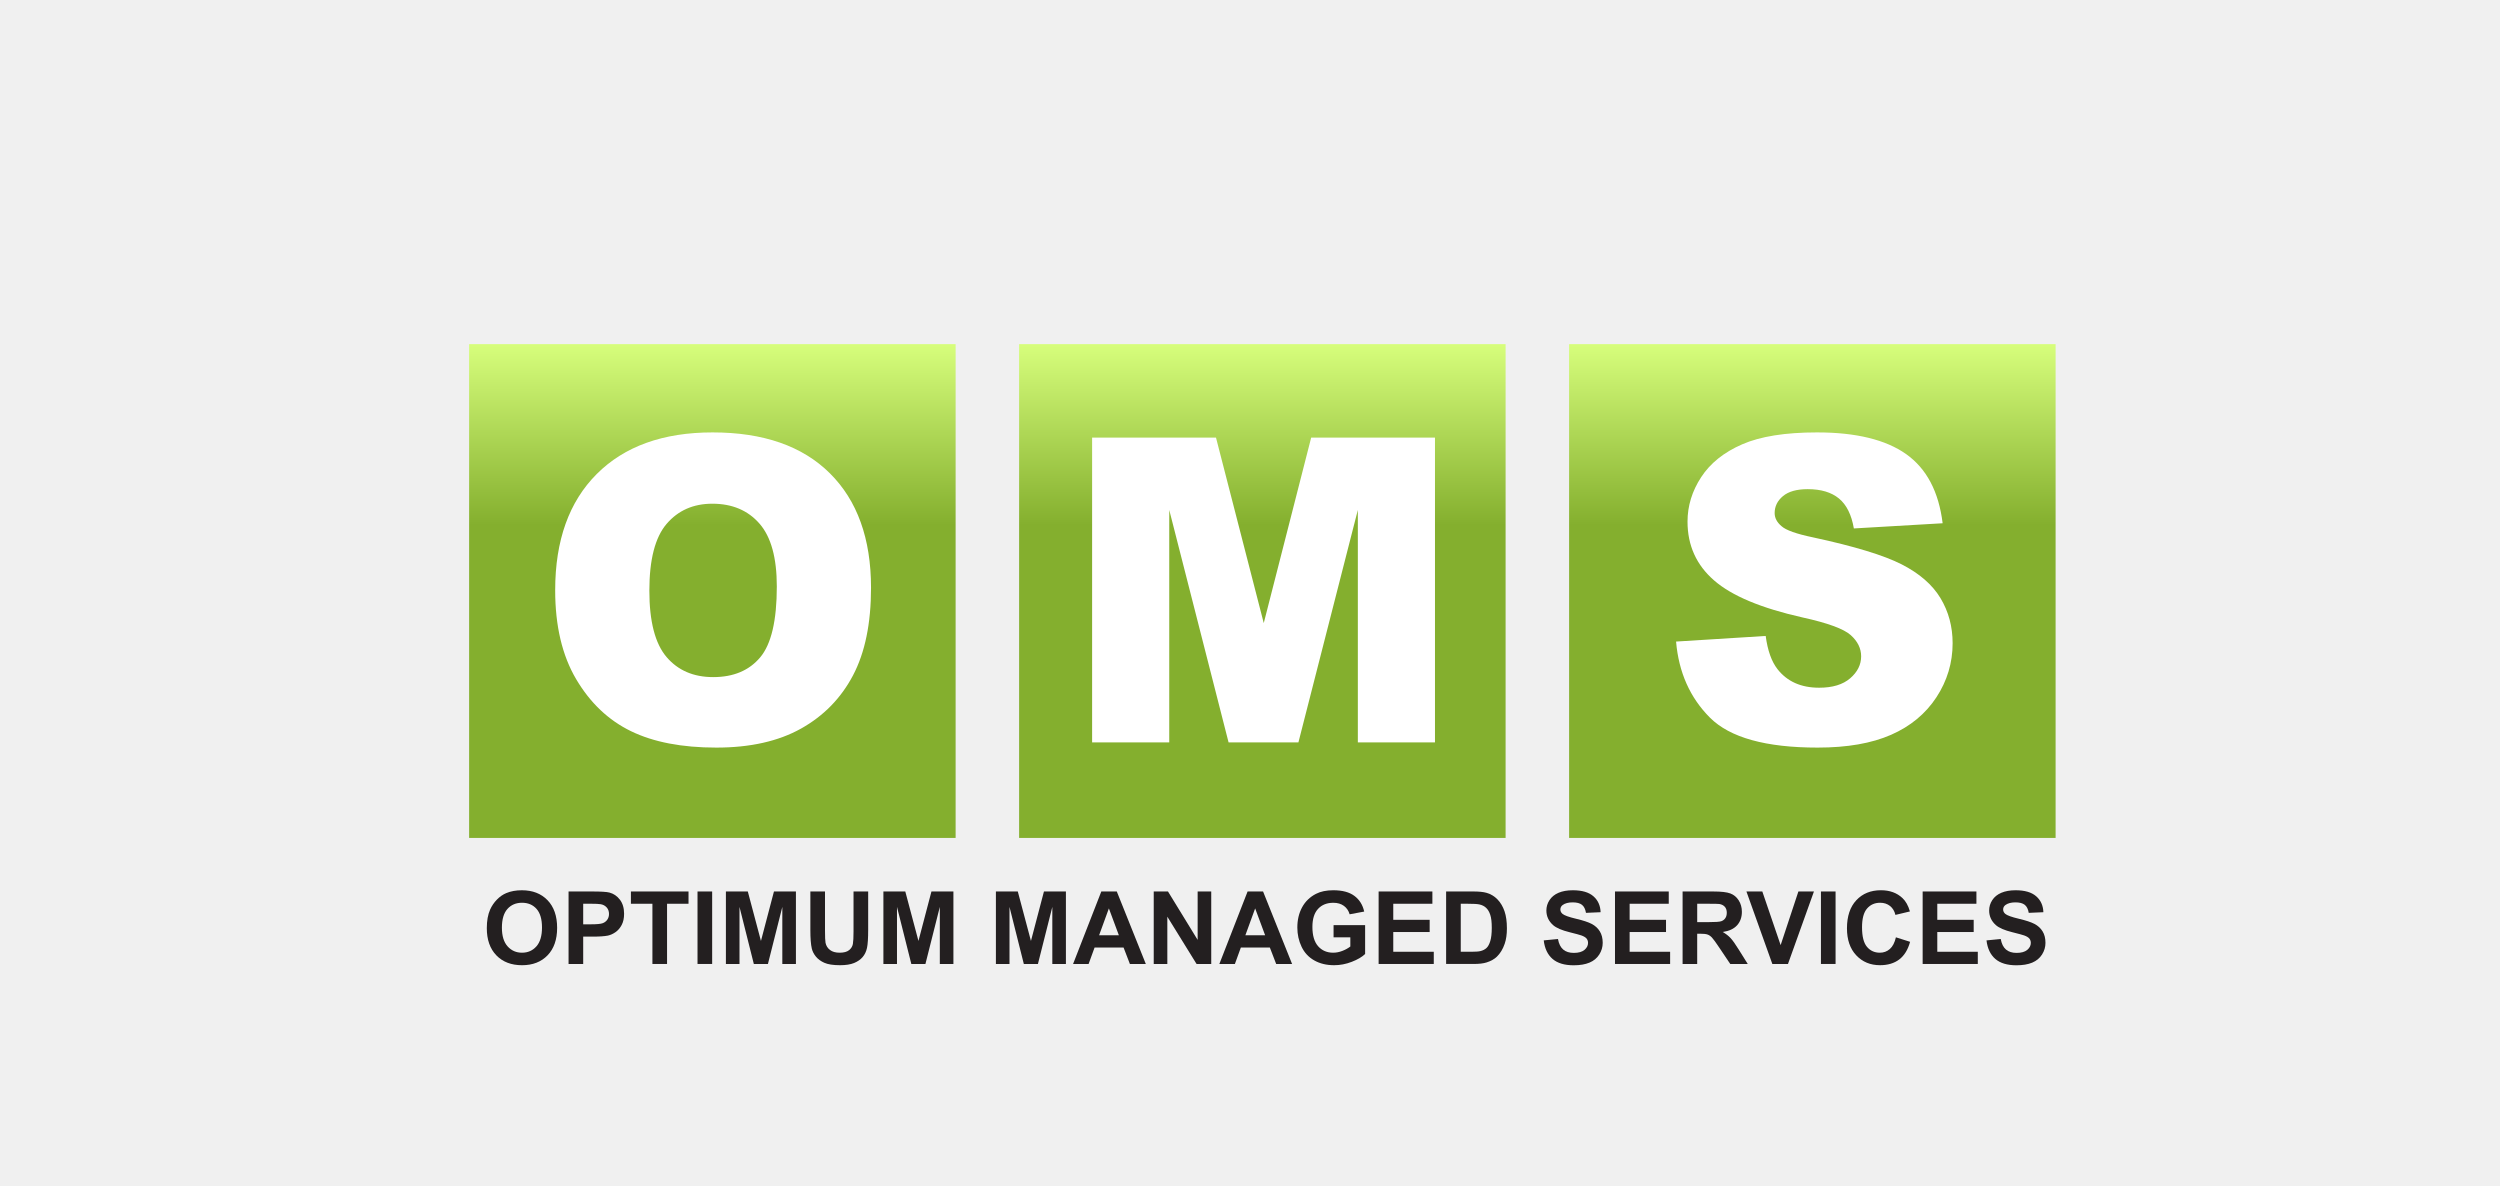
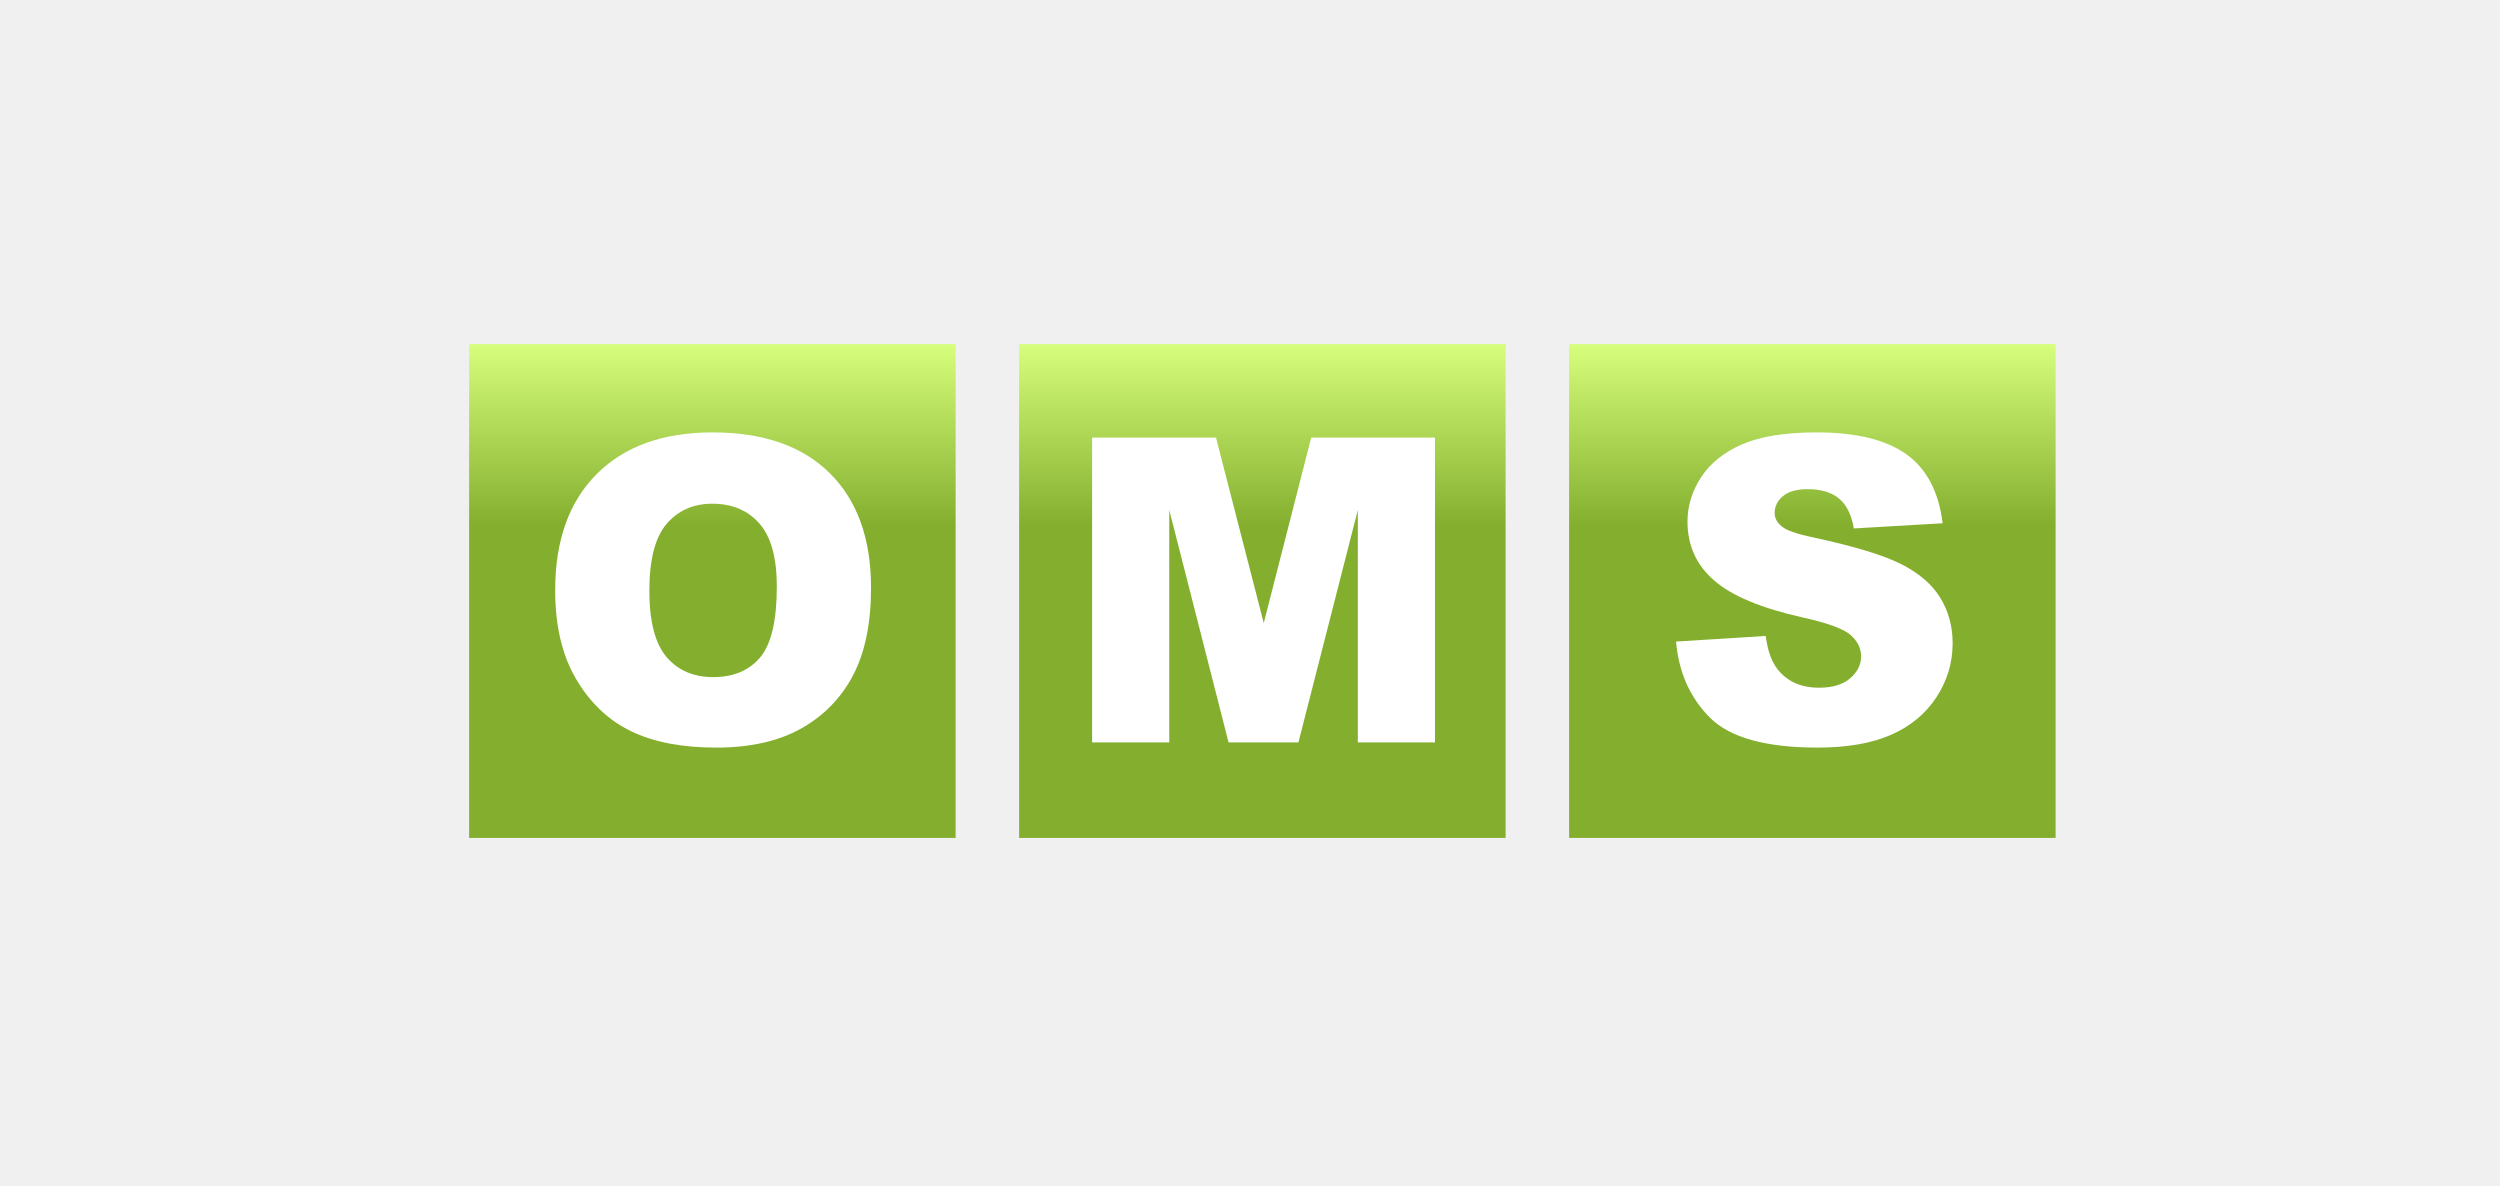
- <svg xmlns="http://www.w3.org/2000/svg" xmlns:xlink="http://www.w3.org/1999/xlink" version="1.1" id="Layer_1" x="0px" y="0px" width="246.667px" height="116.97px" viewBox="0 0 246.667 116.97" enable-background="new 0 0 246.667 116.97" xml:space="preserve">
+ <svg xmlns="http://www.w3.org/2000/svg" xmlns:xlink="http://www.w3.org/1999/xlink" version="1.1" id="Layer_1" x="0px" y="0px" width="246.667px" height="116.971px" viewBox="0 0 246.667 116.971" enable-background="new 0 0 246.667 116.971" xml:space="preserve">
  <g>
-     <defs>
-       <rect id="SVGID_1_" width="246.667" height="116.97" />
-     </defs>
-     <clipPath id="SVGID_2_">
-       <use xlink:href="#SVGID_1_" overflow="visible" />
-     </clipPath>
-     <path clip-path="url(#SVGID_2_)" fill="#231F20" d="M48.032,91.581c0-0.729,0.109-1.342,0.327-1.836   c0.163-0.363,0.384-0.691,0.666-0.98c0.281-0.29,0.589-0.504,0.924-0.645c0.446-0.188,0.96-0.281,1.542-0.281   c1.054,0,1.897,0.326,2.53,0.979c0.632,0.653,0.949,1.563,0.949,2.729c0,1.153-0.314,2.057-0.942,2.71   c-0.628,0.651-1.467,0.978-2.517,0.978c-1.064,0-1.91-0.325-2.537-0.974C48.346,93.611,48.032,92.717,48.032,91.581 M49.521,91.531   c0,0.811,0.187,1.425,0.561,1.843S50.93,94,51.506,94s1.048-0.208,1.417-0.622c0.369-0.415,0.554-1.037,0.554-1.867   c0-0.82-0.18-1.431-0.539-1.835c-0.36-0.403-0.837-0.604-1.432-0.604c-0.595,0-1.075,0.204-1.44,0.612   C49.703,90.092,49.521,90.708,49.521,91.531" />
-     <path clip-path="url(#SVGID_2_)" fill="#231F20" d="M56.098,95.112v-7.153h2.317c0.879,0,1.451,0.036,1.717,0.107   c0.411,0.107,0.753,0.341,1.03,0.701c0.276,0.358,0.415,0.823,0.415,1.393c0,0.439-0.08,0.809-0.24,1.108   c-0.159,0.298-0.361,0.534-0.607,0.705s-0.495,0.282-0.749,0.339c-0.345,0.067-0.844,0.102-1.498,0.102h-0.941v2.698H56.098z    M57.542,89.169v2.029h0.79c0.569,0,0.95-0.037,1.142-0.112c0.192-0.074,0.342-0.191,0.451-0.352   c0.109-0.159,0.163-0.344,0.163-0.555c0-0.262-0.076-0.477-0.229-0.646c-0.152-0.169-0.346-0.273-0.58-0.316   c-0.173-0.032-0.519-0.049-1.04-0.049H57.542z" />
-     <polygon clip-path="url(#SVGID_2_)" fill="#231F20" points="64.372,95.112 64.372,89.17 62.25,89.17 62.25,87.959 67.934,87.959    67.934,89.17 65.816,89.17 65.816,95.112  " />
-     <rect x="68.822" y="87.959" clip-path="url(#SVGID_2_)" fill="#231F20" width="1.444" height="7.152" />
-     <polygon clip-path="url(#SVGID_2_)" fill="#231F20" points="71.622,95.112 71.622,87.959 73.783,87.959 75.081,92.839    76.364,87.959 78.531,87.959 78.531,95.112 77.189,95.112 77.189,89.481 75.769,95.112 74.378,95.112 72.964,89.481 72.964,95.112     " />
-     <path clip-path="url(#SVGID_2_)" fill="#231F20" d="M79.956,87.958h1.444v3.874c0,0.615,0.018,1.015,0.053,1.195   c0.063,0.293,0.209,0.529,0.442,0.705C82.127,93.911,82.445,94,82.849,94c0.41,0,0.719-0.084,0.927-0.252   c0.208-0.167,0.333-0.373,0.376-0.616c0.042-0.243,0.063-0.649,0.063-1.216v-3.957h1.445v3.758c0,0.858-0.039,1.466-0.118,1.819   c-0.078,0.355-0.222,0.653-0.431,0.898c-0.21,0.244-0.491,0.438-0.842,0.583c-0.352,0.144-0.81,0.217-1.376,0.217   c-0.683,0-1.201-0.079-1.554-0.237c-0.353-0.156-0.631-0.361-0.837-0.613c-0.205-0.252-0.34-0.518-0.404-0.793   c-0.095-0.41-0.142-1.016-0.142-1.816V87.958z" />
-     <polygon clip-path="url(#SVGID_2_)" fill="#231F20" points="87.162,95.112 87.162,87.959 89.322,87.959 90.621,92.839    91.903,87.959 94.07,87.959 94.07,95.112 92.729,95.112 92.729,89.481 91.309,95.112 89.917,95.112 88.503,89.481 88.503,95.112     " />
-     <polygon clip-path="url(#SVGID_2_)" fill="#231F20" points="98.262,95.112 98.262,87.959 100.422,87.959 101.721,92.839    103.003,87.959 105.17,87.959 105.17,95.112 103.829,95.112 103.829,89.481 102.409,95.112 101.018,95.112 99.604,89.481    99.604,95.112  " />
-     <path clip-path="url(#SVGID_2_)" fill="#231F20" d="M113.054,95.112h-1.571l-0.625-1.625H108l-0.591,1.625h-1.532l2.786-7.152   h1.527L113.054,95.112z M110.396,92.282l-0.986-2.653l-0.966,2.653H110.396z" />
-     <polygon clip-path="url(#SVGID_2_)" fill="#231F20" points="113.835,95.112 113.835,87.959 115.24,87.959 118.168,92.736    118.168,87.959 119.509,87.959 119.509,95.112 118.061,95.112 115.177,90.447 115.177,95.112  " />
-     <path clip-path="url(#SVGID_2_)" fill="#231F20" d="M127.486,95.112h-1.57l-0.625-1.625h-2.859l-0.59,1.625h-1.532l2.786-7.152   h1.527L127.486,95.112z M124.827,92.282l-0.985-2.653l-0.966,2.653H124.827z" />
-     <path clip-path="url(#SVGID_2_)" fill="#231F20" d="M131.579,92.482v-1.205h3.113v2.851c-0.302,0.291-0.741,0.549-1.314,0.771   c-0.574,0.225-1.155,0.335-1.744,0.335c-0.748,0-1.4-0.156-1.956-0.471c-0.558-0.313-0.976-0.763-1.254-1.346   c-0.28-0.584-0.42-1.22-0.42-1.906c0-0.745,0.155-1.407,0.468-1.986c0.313-0.578,0.77-1.022,1.371-1.332   c0.459-0.236,1.029-0.355,1.713-0.355c0.888,0,1.582,0.186,2.081,0.559c0.499,0.372,0.819,0.888,0.964,1.544l-1.436,0.27   c-0.101-0.353-0.291-0.629-0.567-0.832c-0.279-0.204-0.626-0.305-1.042-0.305c-0.631,0-1.133,0.198-1.505,0.599   c-0.373,0.401-0.56,0.995-0.56,1.782c0,0.848,0.189,1.484,0.566,1.91C130.435,93.788,130.93,94,131.54,94   c0.304,0,0.606-0.061,0.91-0.179c0.305-0.118,0.565-0.264,0.783-0.433v-0.907H131.579z" />
-     <polygon clip-path="url(#SVGID_2_)" fill="#231F20" points="136.024,95.112 136.024,87.959 141.329,87.959 141.329,89.17    137.469,89.17 137.469,90.755 141.06,90.755 141.06,91.96 137.469,91.96 137.469,93.907 141.466,93.907 141.466,95.112  " />
-     <path clip-path="url(#SVGID_2_)" fill="#231F20" d="M142.685,87.958h2.639c0.596,0,1.049,0.046,1.362,0.138   c0.42,0.124,0.778,0.344,1.078,0.658c0.3,0.315,0.526,0.702,0.683,1.158c0.157,0.457,0.235,1.021,0.235,1.692   c0,0.587-0.073,1.095-0.221,1.521c-0.179,0.521-0.435,0.942-0.767,1.265c-0.25,0.244-0.587,0.434-1.014,0.57   c-0.319,0.102-0.745,0.151-1.279,0.151h-2.717V87.958z M144.128,89.169v4.737h1.078c0.404,0,0.695-0.022,0.874-0.068   c0.235-0.059,0.428-0.157,0.583-0.298c0.154-0.14,0.281-0.37,0.378-0.689c0.099-0.321,0.147-0.757,0.147-1.311   s-0.049-0.978-0.147-1.272c-0.097-0.296-0.233-0.528-0.41-0.694c-0.176-0.166-0.397-0.278-0.668-0.337   c-0.201-0.045-0.597-0.067-1.185-0.067H144.128z" />
-     <path clip-path="url(#SVGID_2_)" fill="#231F20" d="M152.315,92.785l1.405-0.137c0.084,0.472,0.256,0.818,0.515,1.039   s0.607,0.332,1.047,0.332c0.466,0,0.814-0.098,1.052-0.295c0.234-0.197,0.353-0.427,0.353-0.691c0-0.169-0.05-0.312-0.147-0.432   c-0.101-0.118-0.273-0.221-0.521-0.309c-0.169-0.06-0.555-0.162-1.155-0.313c-0.774-0.191-1.317-0.427-1.631-0.707   c-0.438-0.393-0.657-0.873-0.657-1.438c0-0.364,0.102-0.705,0.309-1.023c0.207-0.316,0.504-0.558,0.893-0.724   c0.39-0.165,0.857-0.248,1.407-0.248c0.899,0,1.574,0.195,2.028,0.59c0.454,0.393,0.691,0.919,0.714,1.576l-1.444,0.063   c-0.061-0.368-0.193-0.632-0.396-0.793s-0.508-0.241-0.915-0.241c-0.419,0-0.749,0.086-0.986,0.258   c-0.151,0.111-0.229,0.26-0.229,0.444c0,0.169,0.071,0.315,0.215,0.436c0.182,0.151,0.625,0.311,1.327,0.477   c0.703,0.166,1.222,0.338,1.558,0.515c0.337,0.179,0.602,0.42,0.791,0.729c0.191,0.307,0.286,0.687,0.286,1.138   c0,0.41-0.115,0.794-0.342,1.152c-0.229,0.357-0.55,0.624-0.966,0.797c-0.416,0.174-0.937,0.262-1.558,0.262   c-0.903,0-1.598-0.209-2.083-0.627C152.7,94.194,152.41,93.585,152.315,92.785" />
-     <polygon clip-path="url(#SVGID_2_)" fill="#231F20" points="159.346,95.112 159.346,87.959 164.65,87.959 164.65,89.17    160.79,89.17 160.79,90.755 164.381,90.755 164.381,91.96 160.79,91.96 160.79,93.907 164.786,93.907 164.786,95.112  " />
-     <path clip-path="url(#SVGID_2_)" fill="#231F20" d="M166.016,95.112v-7.152h3.04c0.764,0,1.318,0.063,1.666,0.192   c0.346,0.128,0.624,0.357,0.832,0.687c0.208,0.328,0.312,0.704,0.312,1.126c0,0.537-0.158,0.979-0.473,1.33   c-0.316,0.349-0.787,0.569-1.415,0.661c0.312,0.182,0.57,0.383,0.772,0.6c0.203,0.218,0.479,0.605,0.822,1.161l0.873,1.396h-1.726   l-1.045-1.557c-0.37-0.556-0.624-0.906-0.762-1.051c-0.137-0.146-0.28-0.244-0.434-0.297c-0.153-0.055-0.396-0.081-0.728-0.081   h-0.293v2.985H166.016z M167.459,90.984h1.068c0.694,0,1.126-0.028,1.298-0.088c0.173-0.058,0.309-0.159,0.405-0.303   c0.098-0.142,0.146-0.321,0.146-0.536c0-0.241-0.063-0.435-0.191-0.583c-0.129-0.147-0.312-0.242-0.545-0.28   c-0.117-0.017-0.468-0.023-1.055-0.023h-1.127V90.984z" />
-     <polygon clip-path="url(#SVGID_2_)" fill="#231F20" points="174.871,95.112 172.314,87.959 173.882,87.959 175.69,93.253    177.442,87.959 178.976,87.959 176.413,95.112  " />
-     <rect x="179.666" y="87.959" clip-path="url(#SVGID_2_)" fill="#231F20" width="1.444" height="7.152" />
-     <path clip-path="url(#SVGID_2_)" fill="#231F20" d="M187.063,92.482l1.4,0.444c-0.214,0.781-0.572,1.361-1.071,1.74   s-1.133,0.567-1.899,0.567c-0.95,0-1.731-0.324-2.342-0.974c-0.611-0.649-0.917-1.536-0.917-2.661c0-1.189,0.307-2.115,0.922-2.773   c0.613-0.658,1.423-0.988,2.425-0.988c0.875,0,1.585,0.258,2.131,0.776c0.326,0.305,0.57,0.744,0.733,1.316l-1.431,0.342   c-0.085-0.371-0.262-0.664-0.528-0.879c-0.27-0.214-0.596-0.32-0.979-0.32c-0.53,0-0.96,0.188-1.29,0.569   c-0.331,0.381-0.496,0.997-0.496,1.851c0,0.903,0.163,1.548,0.488,1.931c0.326,0.384,0.748,0.577,1.269,0.577   c0.385,0,0.714-0.123,0.99-0.367C186.745,93.389,186.943,93.005,187.063,92.482" />
-     <polygon clip-path="url(#SVGID_2_)" fill="#231F20" points="189.702,95.112 189.702,87.959 195.007,87.959 195.007,89.17    191.146,89.17 191.146,90.755 194.737,90.755 194.737,91.96 191.146,91.96 191.146,93.907 195.143,93.907 195.143,95.112  " />
-     <path clip-path="url(#SVGID_2_)" fill="#231F20" d="M196.002,92.785l1.405-0.137c0.084,0.472,0.256,0.818,0.516,1.039   c0.258,0.221,0.606,0.332,1.046,0.332c0.466,0,0.814-0.098,1.052-0.295c0.235-0.197,0.353-0.427,0.353-0.691   c0-0.169-0.05-0.312-0.147-0.432c-0.101-0.118-0.273-0.221-0.521-0.309c-0.169-0.06-0.555-0.162-1.155-0.313   c-0.775-0.191-1.317-0.427-1.631-0.707c-0.438-0.393-0.657-0.873-0.657-1.438c0-0.364,0.102-0.705,0.309-1.023   c0.206-0.316,0.504-0.558,0.894-0.724c0.389-0.165,0.856-0.248,1.406-0.248c0.899,0,1.574,0.195,2.028,0.59   c0.454,0.393,0.692,0.919,0.714,1.576l-1.444,0.063c-0.061-0.368-0.193-0.632-0.396-0.793c-0.204-0.161-0.508-0.241-0.915-0.241   c-0.419,0-0.749,0.086-0.986,0.258c-0.151,0.111-0.229,0.26-0.229,0.444c0,0.169,0.072,0.315,0.215,0.436   c0.182,0.151,0.625,0.311,1.327,0.477c0.703,0.166,1.222,0.338,1.558,0.515c0.337,0.179,0.602,0.42,0.791,0.729   c0.191,0.307,0.285,0.687,0.285,1.138c0,0.41-0.114,0.794-0.341,1.152c-0.229,0.357-0.55,0.624-0.966,0.797   c-0.416,0.174-0.937,0.262-1.558,0.262c-0.903,0-1.598-0.209-2.083-0.627C196.387,94.194,196.097,93.585,196.002,92.785" />
+     <g>
+       <defs>
+         <rect id="SVGID_1_" x="154.819" y="33.956" width="48.001" height="48.721" />
+       </defs>
+       <clipPath id="SVGID_2_">
+         <use xlink:href="#SVGID_1_" overflow="visible" />
+       </clipPath>
+       <linearGradient id="SVGID_3_" gradientUnits="userSpaceOnUse" x1="123.457" y1="-46.325" x2="124.457" y2="-46.325" gradientTransform="matrix(0 47.4696 47.4696 0 2377.834 -5826.717)">
+         <stop offset="0" style="stop-color:#D8FF7D" />
+         <stop offset="0.382" style="stop-color:#84AF2E" />
+         <stop offset="1" style="stop-color:#84AF2E" />
+       </linearGradient>
+       <rect x="154.819" y="33.956" clip-path="url(#SVGID_2_)" fill="url(#SVGID_3_)" width="48.001" height="48.721" />
+     </g>
  </g>
  <g>
-     <defs>
-       <rect id="SVGID_3_" x="154.819" y="33.956" width="48.001" height="48.721" />
-     </defs>
-     <clipPath id="SVGID_4_">
-       <use xlink:href="#SVGID_3_" overflow="visible" />
-     </clipPath>
-     <linearGradient id="SVGID_5_" gradientUnits="userSpaceOnUse" x1="0" y1="116.97" x2="1" y2="116.97" gradientTransform="matrix(0 47.4696 -47.4696 0 5731.353 33.714)">
-       <stop offset="0" style="stop-color:#D8FF7D" />
-       <stop offset="0.382" style="stop-color:#84AF2E" />
-       <stop offset="1" style="stop-color:#84AF2E" />
-     </linearGradient>
-     <rect x="154.819" y="33.956" clip-path="url(#SVGID_4_)" fill="url(#SVGID_5_)" width="48.001" height="48.721" />
+     <g>
+       <defs>
+         <rect id="SVGID_4_" x="100.553" y="33.956" width="48" height="48.721" />
+       </defs>
+       <clipPath id="SVGID_5_">
+         <use xlink:href="#SVGID_4_" overflow="visible" />
+       </clipPath>
+       <linearGradient id="SVGID_6_" gradientUnits="userSpaceOnUse" x1="123.457" y1="-46.325" x2="124.457" y2="-46.325" gradientTransform="matrix(0 47.4696 47.4696 0 2323.553 -5826.717)">
+         <stop offset="0" style="stop-color:#D8FF7D" />
+         <stop offset="0.382" style="stop-color:#84AF2E" />
+         <stop offset="1" style="stop-color:#84AF2E" />
+       </linearGradient>
+       <rect x="100.553" y="33.956" clip-path="url(#SVGID_5_)" fill="url(#SVGID_6_)" width="48" height="48.721" />
+     </g>
  </g>
  <g>
-     <defs>
-       <rect id="SVGID_6_" x="100.553" y="33.956" width="48" height="48.721" />
-     </defs>
-     <clipPath id="SVGID_7_">
-       <use xlink:href="#SVGID_6_" overflow="visible" />
-     </clipPath>
-     <linearGradient id="SVGID_8_" gradientUnits="userSpaceOnUse" x1="0" y1="116.97" x2="1" y2="116.97" gradientTransform="matrix(0 47.4696 -47.4696 0 5677.072 33.714)">
-       <stop offset="0" style="stop-color:#D8FF7D" />
-       <stop offset="0.382" style="stop-color:#84AF2E" />
-       <stop offset="1" style="stop-color:#84AF2E" />
-     </linearGradient>
-     <rect x="100.553" y="33.956" clip-path="url(#SVGID_7_)" fill="url(#SVGID_8_)" width="48" height="48.721" />
+     <g>
+       <defs>
+         <rect id="SVGID_7_" x="46.287" y="33.956" width="48.001" height="48.721" />
+       </defs>
+       <clipPath id="SVGID_8_">
+         <use xlink:href="#SVGID_7_" overflow="visible" />
+       </clipPath>
+       <linearGradient id="SVGID_9_" gradientUnits="userSpaceOnUse" x1="123.457" y1="-46.325" x2="124.457" y2="-46.325" gradientTransform="matrix(0 47.4696 47.4696 0 2269.303 -5826.717)">
+         <stop offset="0" style="stop-color:#D8FF7D" />
+         <stop offset="0.382" style="stop-color:#84AF2E" />
+         <stop offset="1" style="stop-color:#84AF2E" />
+       </linearGradient>
+       <rect x="46.287" y="33.956" clip-path="url(#SVGID_8_)" fill="url(#SVGID_9_)" width="48.001" height="48.721" />
+     </g>
  </g>
  <g>
-     <defs>
-       <rect id="SVGID_9_" x="46.287" y="33.956" width="48.001" height="48.721" />
-     </defs>
-     <clipPath id="SVGID_10_">
-       <use xlink:href="#SVGID_9_" overflow="visible" />
-     </clipPath>
-     <linearGradient id="SVGID_11_" gradientUnits="userSpaceOnUse" x1="0" y1="116.97" x2="1" y2="116.97" gradientTransform="matrix(0 47.4696 -47.4696 0 5622.822 33.714)">
-       <stop offset="0" style="stop-color:#D8FF7D" />
-       <stop offset="0.382" style="stop-color:#84AF2E" />
-       <stop offset="1" style="stop-color:#84AF2E" />
-     </linearGradient>
-     <rect x="46.287" y="33.956" clip-path="url(#SVGID_10_)" fill="url(#SVGID_11_)" width="48.001" height="48.721" />
-   </g>
-   <g>
-     <defs>
-       <rect id="SVGID_12_" width="246.667" height="116.97" />
-     </defs>
-     <clipPath id="SVGID_13_">
-       <use xlink:href="#SVGID_12_" overflow="visible" />
-     </clipPath>
-     <polygon clip-path="url(#SVGID_13_)" fill="#FFFFFF" points="107.755,73.251 115.366,73.251 115.366,50.314 121.22,73.251    128.11,73.251 133.974,50.314 133.974,73.251 141.585,73.251 141.585,43.176 129.37,43.176 124.69,61.477 119.978,43.176    107.755,43.176  " />
-     <path clip-path="url(#SVGID_13_)" fill="#FFFFFF" d="M168.717,70.81c1.972,1.97,5.513,2.953,10.627,2.953   c2.914,0,5.328-0.42,7.242-1.262c1.914-0.839,3.406-2.074,4.474-3.703c1.065-1.627,1.599-3.404,1.599-5.334   c0-1.64-0.4-3.123-1.199-4.451c-0.801-1.326-2.08-2.437-3.838-3.334c-1.756-0.894-4.666-1.781-8.728-2.656   c-1.642-0.342-2.681-0.711-3.117-1.107c-0.454-0.383-0.678-0.815-0.678-1.294c0-0.656,0.272-1.212,0.819-1.671   c0.547-0.459,1.362-0.688,2.442-0.688c1.312,0,2.341,0.309,3.087,0.924c0.745,0.615,1.235,1.6,1.467,2.953l8.76-0.512   c-0.383-3.119-1.584-5.392-3.6-6.822c-2.017-1.428-4.949-2.142-8.791-2.142c-3.132,0-5.597,0.392-7.396,1.179   c-1.799,0.785-3.146,1.867-4.041,3.241c-0.896,1.375-1.344,2.833-1.344,4.38c0,2.352,0.875,4.287,2.625,5.805   c1.738,1.52,4.646,2.736,8.719,3.652c2.49,0.547,4.076,1.129,4.761,1.745c0.683,0.615,1.026,1.312,1.026,2.091   c0,0.821-0.358,1.543-1.077,2.164c-0.72,0.623-1.74,0.934-3.067,0.934c-1.779,0-3.146-0.607-4.104-1.825   c-0.588-0.75-0.979-1.847-1.17-3.282l-8.842,0.553C165.633,66.337,166.748,68.839,168.717,70.81" />
-     <path clip-path="url(#SVGID_13_)" fill="#FFFFFF" d="M56.85,67.015c1.382,2.338,3.183,4.047,5.405,5.127   c2.223,1.082,5.03,1.621,8.422,1.621c3.337,0,6.124-0.625,8.36-1.877c2.236-1.25,3.945-3.002,5.129-5.252   c1.183-2.25,1.775-5.13,1.775-8.646c0-4.842-1.355-8.606-4.063-11.293c-2.708-2.688-6.565-4.031-11.57-4.031   c-4.883,0-8.692,1.367-11.427,4.103c-2.735,2.734-4.103,6.557-4.103,11.467C54.777,61.75,55.467,64.675,56.85,67.015    M65.773,51.689c1.135-1.326,2.639-1.99,4.513-1.99c1.956,0,3.505,0.654,4.647,1.961c1.142,1.304,1.713,3.373,1.713,6.205   c0,3.363-0.547,5.697-1.642,6.996c-1.094,1.3-2.639,1.947-4.636,1.947c-1.942,0-3.477-0.662-4.606-1.987   c-1.128-1.328-1.692-3.509-1.692-6.545C64.07,55.213,64.637,53.017,65.773,51.689" />
+     <g>
+       <defs>
+         <rect id="SVGID_10_" y="0" width="246.667" height="116.971" />
+       </defs>
+       <clipPath id="SVGID_11_">
+         <use xlink:href="#SVGID_10_" overflow="visible" />
+       </clipPath>
+       <polygon clip-path="url(#SVGID_11_)" fill="#FFFFFF" points="107.755,73.251 115.366,73.251 115.366,50.314 121.22,73.251     128.11,73.251 133.974,50.314 133.974,73.251 141.585,73.251 141.585,43.176 129.371,43.176 124.69,61.477 119.978,43.176     107.755,43.176   " />
+     </g>
+     <g>
+       <defs>
+         <rect id="SVGID_12_" y="0" width="246.667" height="116.971" />
+       </defs>
+       <clipPath id="SVGID_13_">
+         <use xlink:href="#SVGID_12_" overflow="visible" />
+       </clipPath>
+       <path clip-path="url(#SVGID_13_)" fill="#FFFFFF" d="M168.716,70.81c1.973,1.97,5.514,2.953,10.628,2.953    c2.913,0,5.327-0.421,7.241-1.263c1.914-0.839,3.406-2.074,4.475-3.703c1.064-1.627,1.6-3.403,1.6-5.334    c0-1.64-0.4-3.123-1.199-4.45c-0.801-1.326-2.08-2.438-3.838-3.334c-1.756-0.895-4.666-1.781-8.729-2.656    c-1.643-0.342-2.682-0.711-3.117-1.107c-0.454-0.383-0.678-0.814-0.678-1.294c0-0.656,0.271-1.212,0.818-1.671    s1.362-0.688,2.442-0.688c1.312,0,2.341,0.309,3.087,0.924c0.745,0.614,1.235,1.6,1.467,2.953l8.76-0.513    c-0.383-3.119-1.584-5.392-3.6-6.821c-2.017-1.429-4.949-2.143-8.791-2.143c-3.132,0-5.597,0.393-7.396,1.179    c-1.8,0.785-3.146,1.867-4.041,3.241c-0.896,1.375-1.345,2.833-1.345,4.38c0,2.353,0.875,4.287,2.625,5.806    c1.738,1.52,4.646,2.735,8.72,3.651c2.489,0.547,4.075,1.129,4.761,1.745c0.684,0.615,1.025,1.313,1.025,2.091    c0,0.821-0.357,1.543-1.076,2.164c-0.721,0.623-1.74,0.935-3.067,0.935c-1.778,0-3.146-0.607-4.104-1.825    c-0.588-0.75-0.979-1.847-1.17-3.282l-8.842,0.553C165.632,66.337,166.748,68.839,168.716,70.81" />
+     </g>
+     <g>
+       <defs>
+         <rect id="SVGID_14_" y="0" width="246.667" height="116.971" />
+       </defs>
+       <clipPath id="SVGID_15_">
+         <use xlink:href="#SVGID_14_" overflow="visible" />
+       </clipPath>
+       <path clip-path="url(#SVGID_15_)" fill="#FFFFFF" d="M56.85,67.015c1.382,2.338,3.183,4.047,5.405,5.127    c2.223,1.082,5.03,1.621,8.422,1.621c3.337,0,6.124-0.625,8.36-1.878c2.236-1.25,3.945-3.002,5.129-5.252    c1.183-2.25,1.775-5.13,1.775-8.646c0-4.842-1.355-8.606-4.063-11.293c-2.708-2.688-6.565-4.031-11.57-4.031    c-4.883,0-8.692,1.367-11.427,4.104c-2.735,2.733-4.103,6.557-4.103,11.467C54.777,61.75,55.467,64.675,56.85,67.015     M65.773,51.689c1.135-1.326,2.639-1.99,4.513-1.99c1.956,0,3.505,0.654,4.647,1.961c1.142,1.304,1.713,3.373,1.713,6.205    c0,3.363-0.547,5.697-1.642,6.996c-1.094,1.3-2.639,1.947-4.636,1.947c-1.942,0-3.477-0.662-4.606-1.987    c-1.128-1.328-1.692-3.509-1.692-6.545C64.07,55.213,64.637,53.017,65.773,51.689" />
+     </g>
  </g>
</svg>
